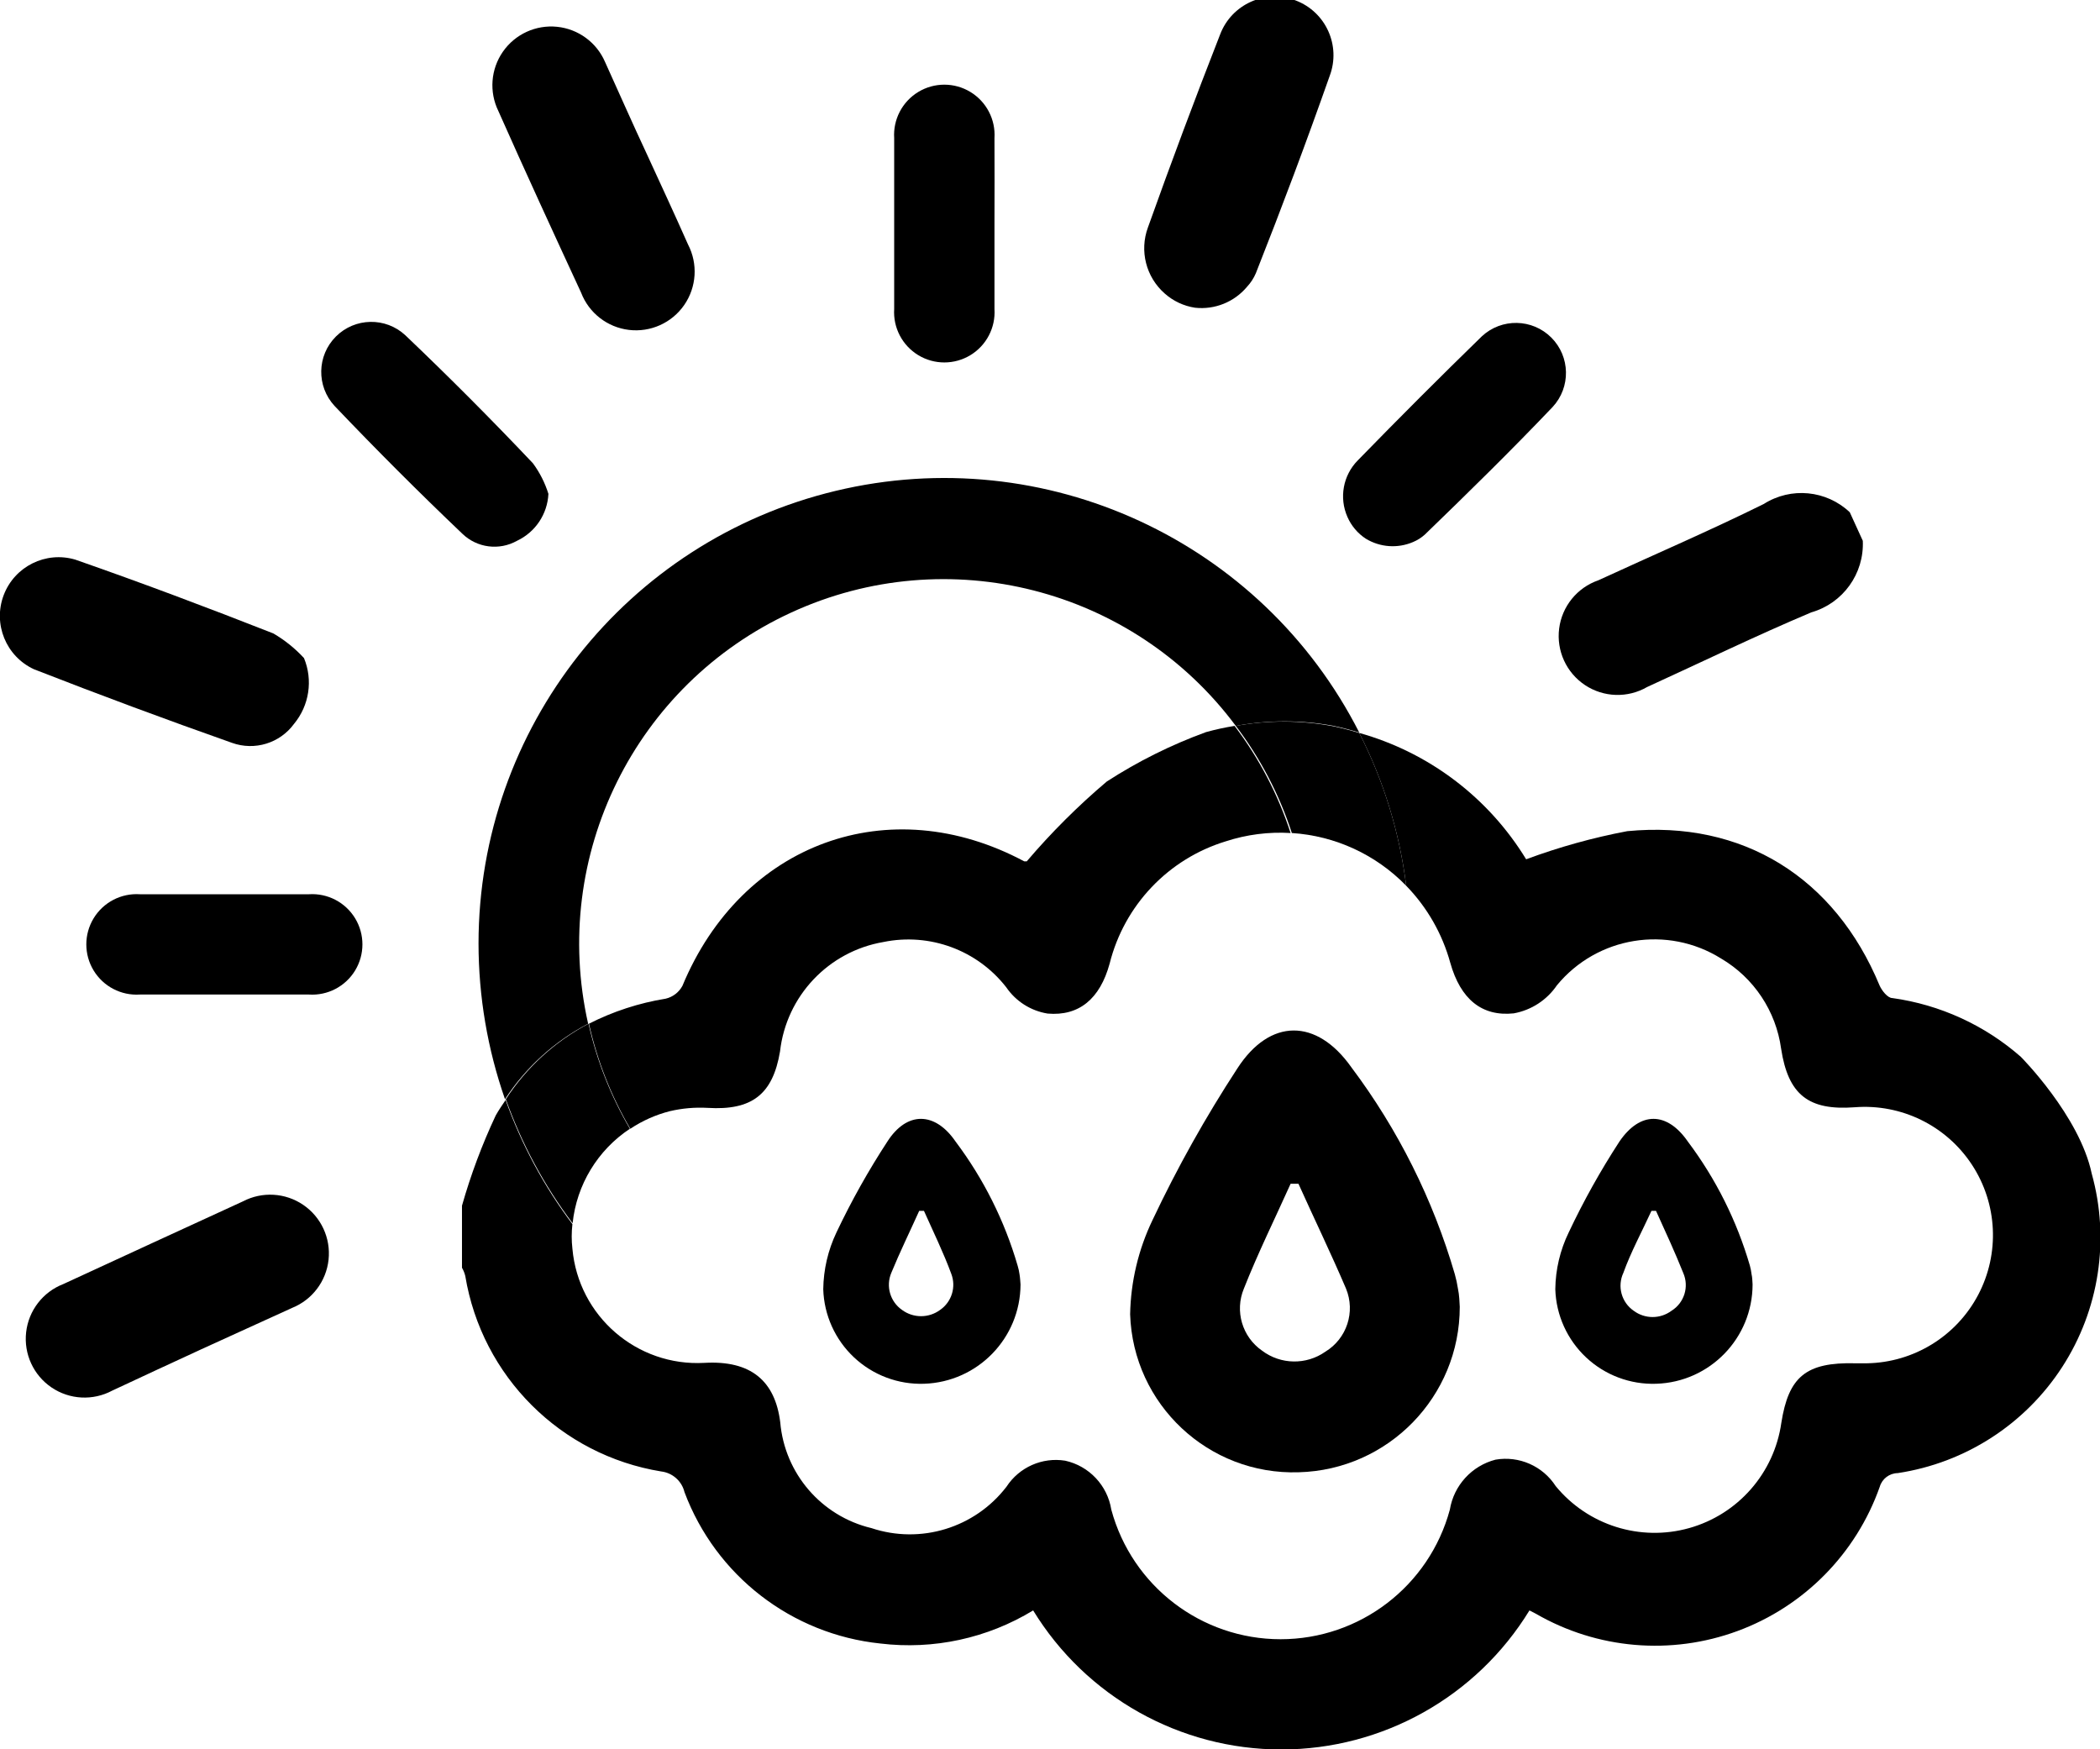
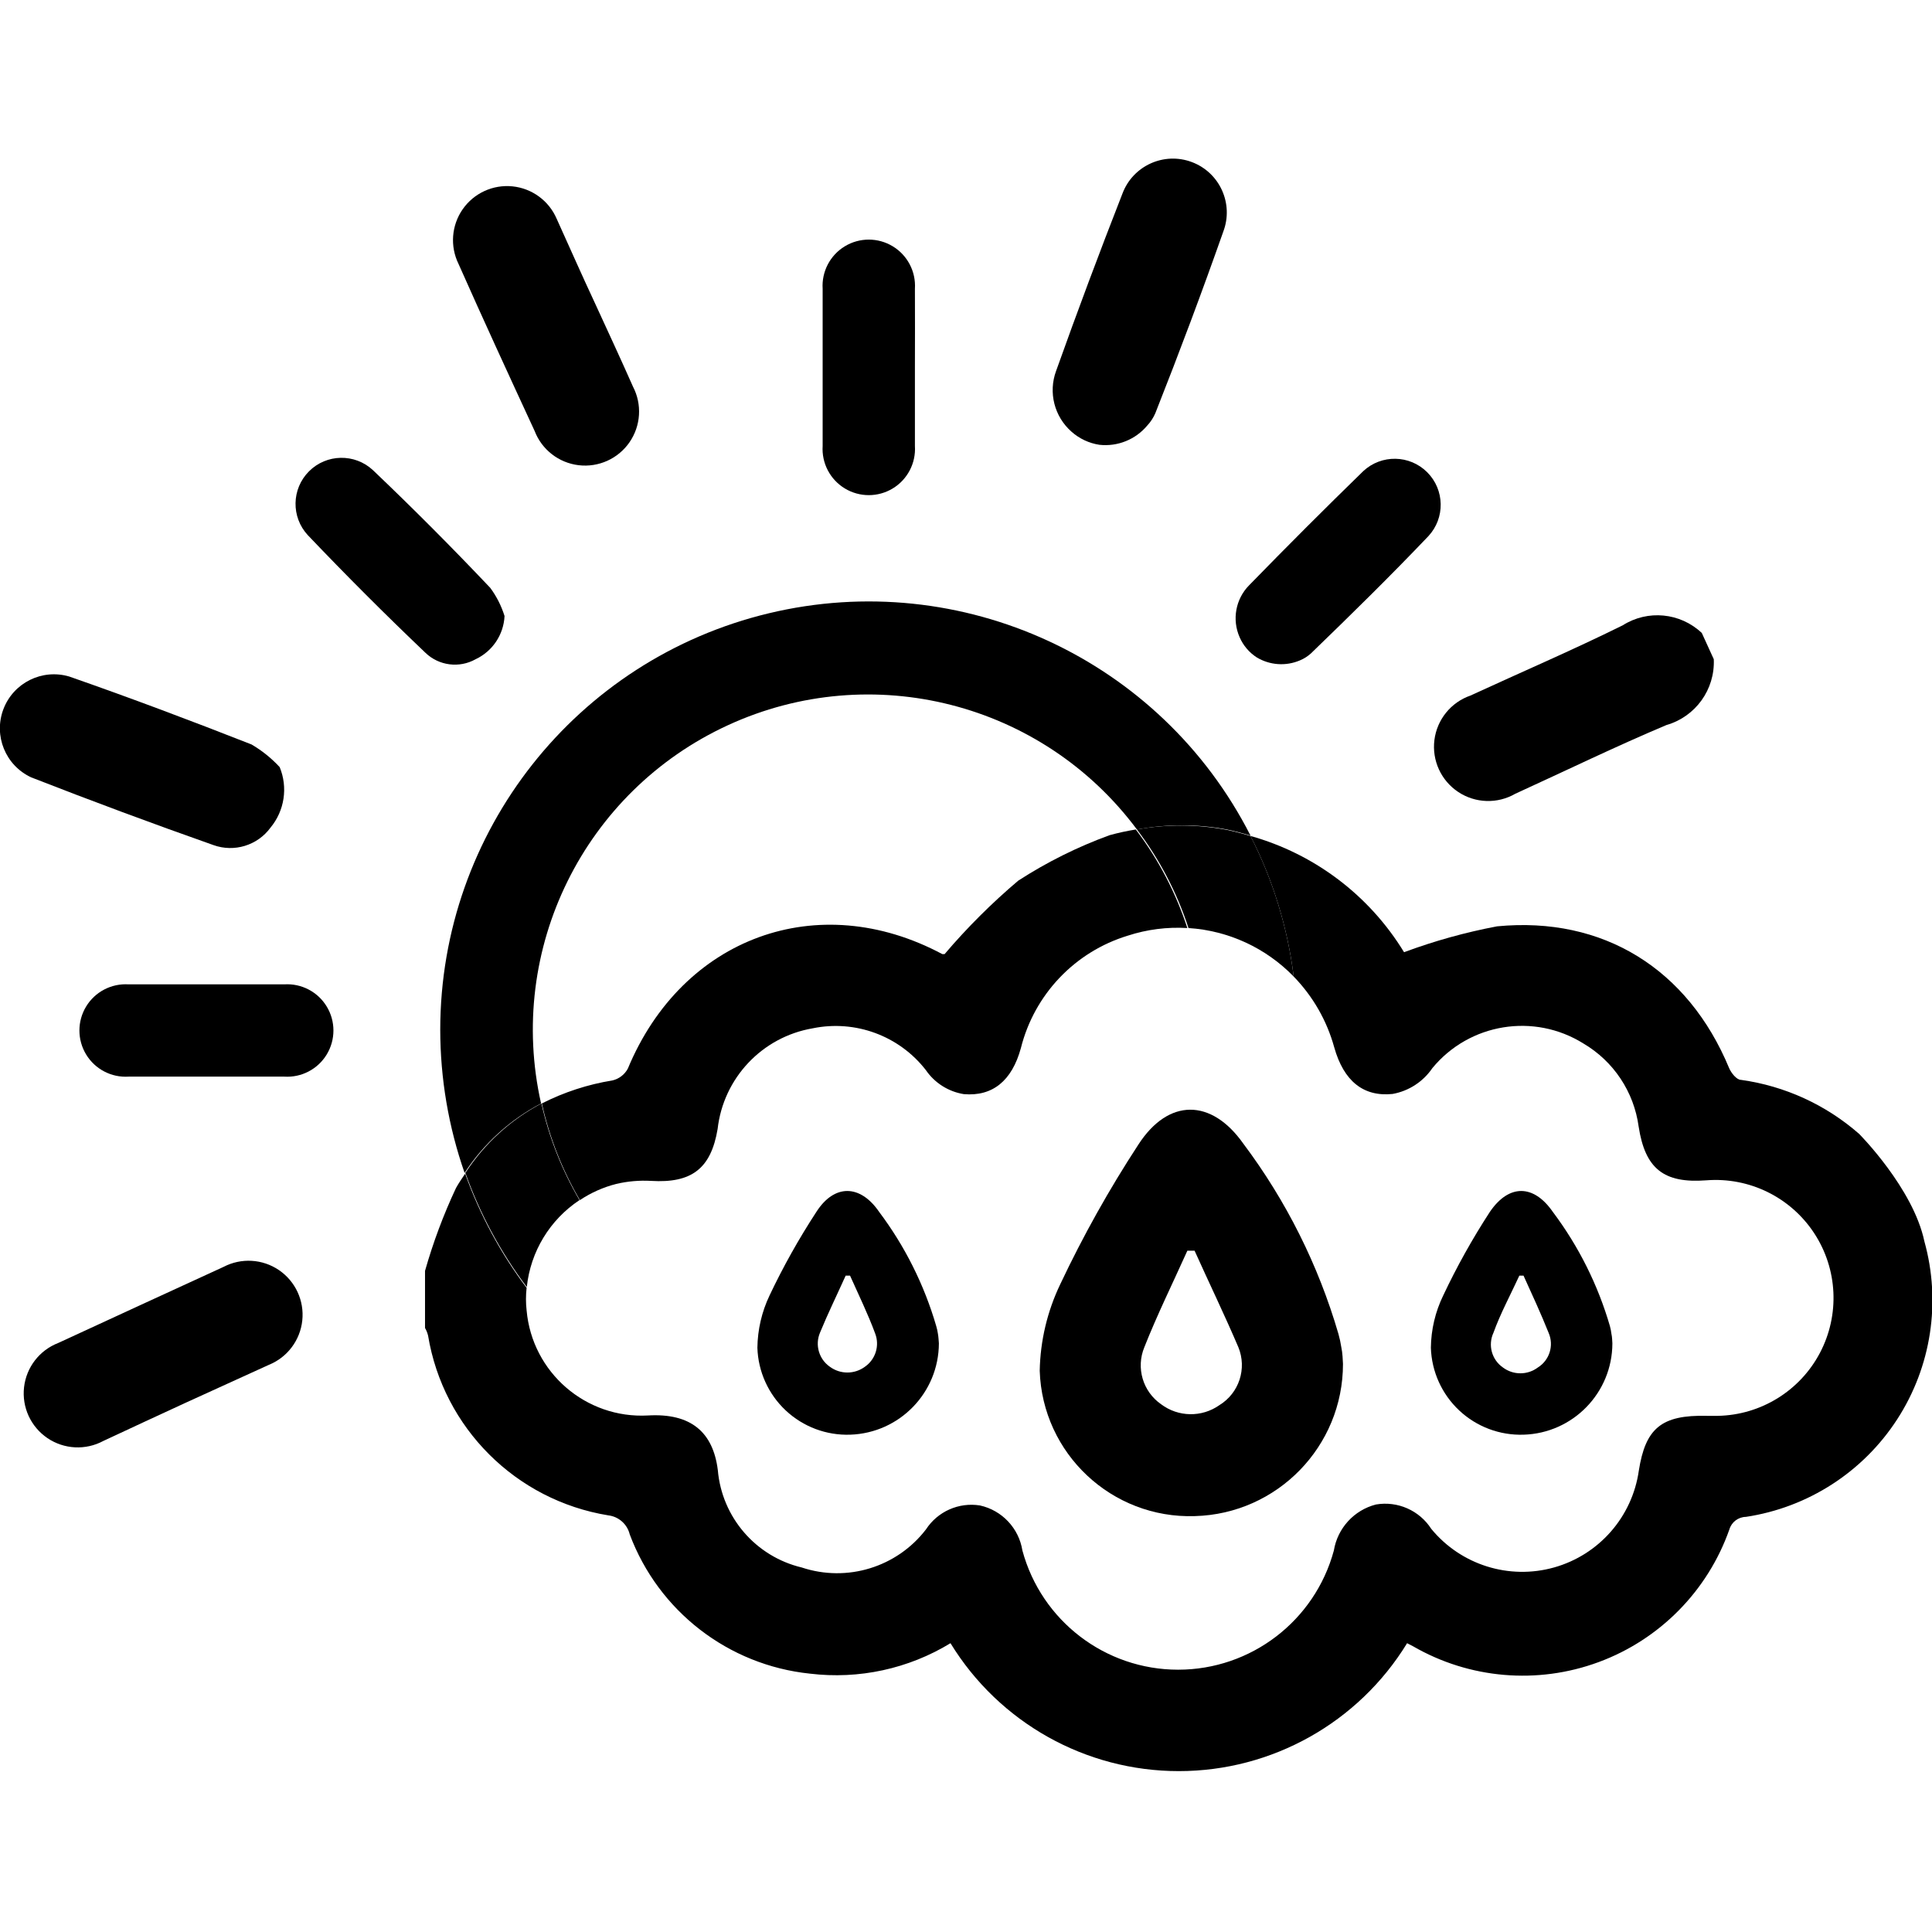
- <svg xmlns="http://www.w3.org/2000/svg" viewBox="0 0 101.55 84.55">
+ <svg xmlns="http://www.w3.org/2000/svg" width="60px" height="60px" viewBox="0 0 101.55 84.55">
  <defs>
    <style>.cls-1{fill:none;}</style>
  </defs>
  <g id="Layer_2" data-name="Layer 2">
    <g id="Layer_1-2" data-name="Layer 1">
      <path d="M26.52,23.88A2.65,2.65,0,0,1,25,26.15a2.23,2.23,0,0,1-2.64-.34q-3.15-3-6.18-6.18a2.42,2.42,0,0,1,3.42-3.42q3.15,3,6.17,6.19A5,5,0,0,1,26.52,23.88Z" />
      <path d="M66.05,26.05A2.4,2.4,0,0,1,65.16,25a2.47,2.47,0,0,1,.5-2.74q3-3.08,6-6a2.42,2.42,0,0,1,3.42,3.42c-2,2.1-4.09,4.15-6.18,6.17a2,2,0,0,1-.57.36A2.5,2.5,0,0,1,66.05,26.05Z" />
      <path d="M48.09,10.81c0,1.38,0,2.76,0,4.13a2.43,2.43,0,1,1-4.85,0q0-4.12,0-8.26a2.43,2.43,0,1,1,4.85,0C48.1,8.06,48.09,9.44,48.09,10.81Z" />
      <path d="M10.76,48.09h-4a2.43,2.43,0,1,1,0-4.85c2.73,0,5.45,0,8.18,0a2.43,2.43,0,1,1,0,4.85Z" />
      <path d="M90.08,26.15a3.44,3.44,0,0,1-2.49,3.46c-2.68,1.13-5.29,2.4-7.94,3.61a2.85,2.85,0,1,1-2.36-5.16c2.67-1.23,5.37-2.39,8-3.69a3.4,3.4,0,0,1,4.16.4Z" />
      <path d="M14.7,31.82A3.12,3.12,0,0,1,14.22,35a2.62,2.62,0,0,1-3,.92q-4.82-1.7-9.58-3.56a2.84,2.84,0,0,1,2-5.3c3.21,1.12,6.4,2.32,9.58,3.57A6.45,6.45,0,0,1,14.7,31.82Z" />
      <path d="M57.79,14.88a2.85,2.85,0,0,1-1.47-.69A2.91,2.91,0,0,1,55.51,11Q57.18,6.32,59,1.67a2.83,2.83,0,0,1,5.3,2C63.18,6.85,62,10,60.73,13.21a2.27,2.27,0,0,1-.43.66A2.87,2.87,0,0,1,57.79,14.88Z" />
      <path d="M31.27,7.43c.67,1.46,1.35,2.92,2,4.39a2.84,2.84,0,1,1-5.17,2.33c-1.35-2.92-2.7-5.85-4-8.78A2.84,2.84,0,1,1,29.26,3C29.94,4.5,30.6,6,31.27,7.43Z" />
      <path d="M9.74,65.24c-1.44.66-2.87,1.33-4.31,2a2.84,2.84,0,1,1-2.37-5.15q4.33-2,8.69-4a2.84,2.84,0,1,1,2.38,5.15C12.67,63.91,11.2,64.57,9.74,65.24Z" />
      <path class="cls-1" d="M45.65,63.33A17.75,17.75,0,0,0,63.33,45.66a17.42,17.42,0,0,0-.86-5.38,8.46,8.46,0,0,0-3.13.4,8.28,8.28,0,0,0-5.62,5.91c-.48,1.72-1.5,2.55-3,2.42a3,3,0,0,1-2-1.27,6,6,0,0,0-5.94-2.19,6.06,6.06,0,0,0-5,5.29c-.35,2.09-1.37,2.86-3.5,2.73a6.41,6.41,0,0,0-1.85.16,6.2,6.2,0,0,0-1.91.85A17.76,17.76,0,0,0,45.65,63.33Z" />
      <path class="cls-1" d="M33,47.67c2.91-6.91,10-9.51,16.63-6.07l.12,0a33.56,33.56,0,0,1,3.87-3.86,23.89,23.89,0,0,1,4.8-2.39,12.72,12.72,0,0,1,1.38-.3A17.61,17.61,0,0,0,28.44,49.5a12.63,12.63,0,0,1,3.71-1.21A1.24,1.24,0,0,0,33,47.67Z" />
      <path class="cls-1" d="M45.64,68.18a22.42,22.42,0,0,1-18-9,5.27,5.27,0,0,0,0,1.19,6.07,6.07,0,0,0,6.38,5.52c2.25-.12,3.42.87,3.67,2.87a5.77,5.77,0,0,0,4.41,5.12,5.89,5.89,0,0,0,6.53-2,2.85,2.85,0,0,1,2.84-1.26,2.89,2.89,0,0,1,2.23,2.37,8.48,8.48,0,0,0,16.37,0,3,3,0,0,1,2.21-2.4,2.88,2.88,0,0,1,2.91,1.28A6.19,6.19,0,0,0,86.14,68.8c.35-2.22,1.18-2.94,3.58-2.88h.57a6.2,6.2,0,1,0-.6-12.38c-2.24.16-3.22-.61-3.56-2.83a6,6,0,0,0-2.9-4.36,6.1,6.1,0,0,0-7.94,1.29A3.22,3.22,0,0,1,73.2,49c-1.53.16-2.57-.67-3.07-2.45A8.62,8.62,0,0,0,68,42.83a22.21,22.21,0,0,1,.18,2.84A22.5,22.5,0,0,1,45.64,68.18Z" />
      <path d="M28.44,49.5A17.62,17.62,0,0,1,59.76,35.1a12.92,12.92,0,0,1,4.73,0c.42.09.84.2,1.24.32A22.52,22.52,0,0,0,23.14,45.62a22.89,22.89,0,0,0,1.28,7.53A10.79,10.79,0,0,1,28.44,49.5Z" />
      <path d="M34.22,53.57c2.13.13,3.15-.64,3.5-2.73a6.06,6.06,0,0,1,5-5.29,6,6,0,0,1,5.94,2.19,3,3,0,0,0,2,1.27c1.51.13,2.53-.7,3-2.42a8.28,8.28,0,0,1,5.62-5.91,8.46,8.46,0,0,1,3.13-.4,17.55,17.55,0,0,0-2.71-5.18,12.72,12.72,0,0,0-1.38.3,23.89,23.89,0,0,0-4.8,2.39,33.56,33.56,0,0,0-3.87,3.86l-.12,0C43,38.16,35.87,40.76,33,47.67a1.24,1.24,0,0,1-.81.62,12.63,12.63,0,0,0-3.71,1.21,17.7,17.7,0,0,0,2,5.08,6.2,6.2,0,0,1,1.91-.85A6.41,6.41,0,0,1,34.22,53.57Z" />
      <path d="M101.15,56.75c-.59-2.8-3.43-5.65-3.43-5.65a11.91,11.91,0,0,0-6.21-2.84c-.23,0-.51-.36-.62-.61-2.16-5.21-6.61-8-12.2-7.46a30.07,30.07,0,0,0-4.89,1.36,13.82,13.82,0,0,0-8.07-6.11A22.32,22.32,0,0,1,68,42.83a8.62,8.62,0,0,1,2.13,3.72c.5,1.78,1.54,2.61,3.07,2.45a3.22,3.22,0,0,0,2.09-1.36,6.1,6.1,0,0,1,7.94-1.29,6,6,0,0,1,2.9,4.36c.34,2.22,1.32,3,3.56,2.83a6.2,6.2,0,1,1,.6,12.38h-.57c-2.4-.06-3.23.66-3.58,2.88a6.19,6.19,0,0,1-10.91,3.06,2.88,2.88,0,0,0-2.91-1.28A3,3,0,0,0,70.11,73a8.48,8.48,0,0,1-16.37,0,2.89,2.89,0,0,0-2.23-2.37,2.85,2.85,0,0,0-2.84,1.26,5.89,5.89,0,0,1-6.53,2,5.77,5.77,0,0,1-4.41-5.12c-.25-2-1.42-3-3.67-2.87a6.07,6.07,0,0,1-6.38-5.52,5.27,5.27,0,0,1,0-1.19,22.58,22.58,0,0,1-3.23-6c-.16.24-.33.48-.48.75a28.75,28.75,0,0,0-1.63,4.36v3a1.52,1.52,0,0,1,.16.4,11.47,11.47,0,0,0,9.47,9.45,1.32,1.32,0,0,1,1.13,1,11.37,11.37,0,0,0,9.47,7.32,11.54,11.54,0,0,0,7.39-1.6,14.07,14.07,0,0,0,24,0l.31.16a11.52,11.52,0,0,0,16.63-6.14.92.92,0,0,1,.87-.66A11.52,11.52,0,0,0,101.15,56.75Z" />
      <path d="M59.76,35.1a17.55,17.55,0,0,1,2.71,5.18A8.46,8.46,0,0,1,68,42.83a22.32,22.32,0,0,0-2.27-7.39c-.4-.12-.82-.23-1.24-.32A12.92,12.92,0,0,0,59.76,35.1Z" />
      <path d="M30.46,54.58a17.7,17.7,0,0,1-2-5.08,10.79,10.79,0,0,0-4,3.65,22.58,22.58,0,0,0,3.23,6A6.26,6.26,0,0,1,30.46,54.58Z" />
      <path d="M70.59,63.19a8,8,0,0,1-7.79,8,7.9,7.9,0,0,1-8.15-7.64A11,11,0,0,1,55.73,59a61.21,61.21,0,0,1,4.1-7.33c1.58-2.45,3.84-2.44,5.52-.06a31.18,31.18,0,0,1,5,10,5.67,5.67,0,0,1,.15.69C70.57,62.62,70.58,63,70.59,63.19Zm-7.8-5.95h-.38c-.76,1.69-1.58,3.35-2.26,5.07a2.49,2.49,0,0,0,.88,3,2.6,2.6,0,0,0,3.06.05,2.47,2.47,0,0,0,1-3.05C64.36,60.6,63.55,58.93,62.79,57.24Z" />
      <path d="M84.75,62.11a4.81,4.81,0,0,1-4.66,4.8,4.72,4.72,0,0,1-4.88-4.57,6.45,6.45,0,0,1,.65-2.75,37,37,0,0,1,2.45-4.39c1-1.47,2.3-1.46,3.31,0a18.66,18.66,0,0,1,3,6,2.7,2.7,0,0,1,.08.41C84.74,61.77,84.74,62,84.75,62.11Zm-4.67-3.56h-.22c-.46,1-1,2-1.36,3A1.47,1.47,0,0,0,79,63.38a1.53,1.53,0,0,0,1.83,0,1.46,1.46,0,0,0,.57-1.82C81,60.56,80.54,59.56,80.08,58.55Z" />
      <path d="M49.35,62.11a4.82,4.82,0,0,1-4.66,4.8,4.72,4.72,0,0,1-4.88-4.57,6.59,6.59,0,0,1,.64-2.75,37,37,0,0,1,2.46-4.39c.94-1.47,2.3-1.46,3.3,0a18.66,18.66,0,0,1,3,6,2.71,2.71,0,0,1,.09.41C49.33,61.77,49.34,62,49.35,62.11Zm-4.67-3.56h-.23c-.45,1-.94,2-1.35,3a1.48,1.48,0,0,0,.52,1.79,1.55,1.55,0,0,0,1.84,0A1.48,1.48,0,0,0,46,61.59C45.62,60.56,45.13,59.56,44.68,58.55Z" />
    </g>
  </g>
</svg>
